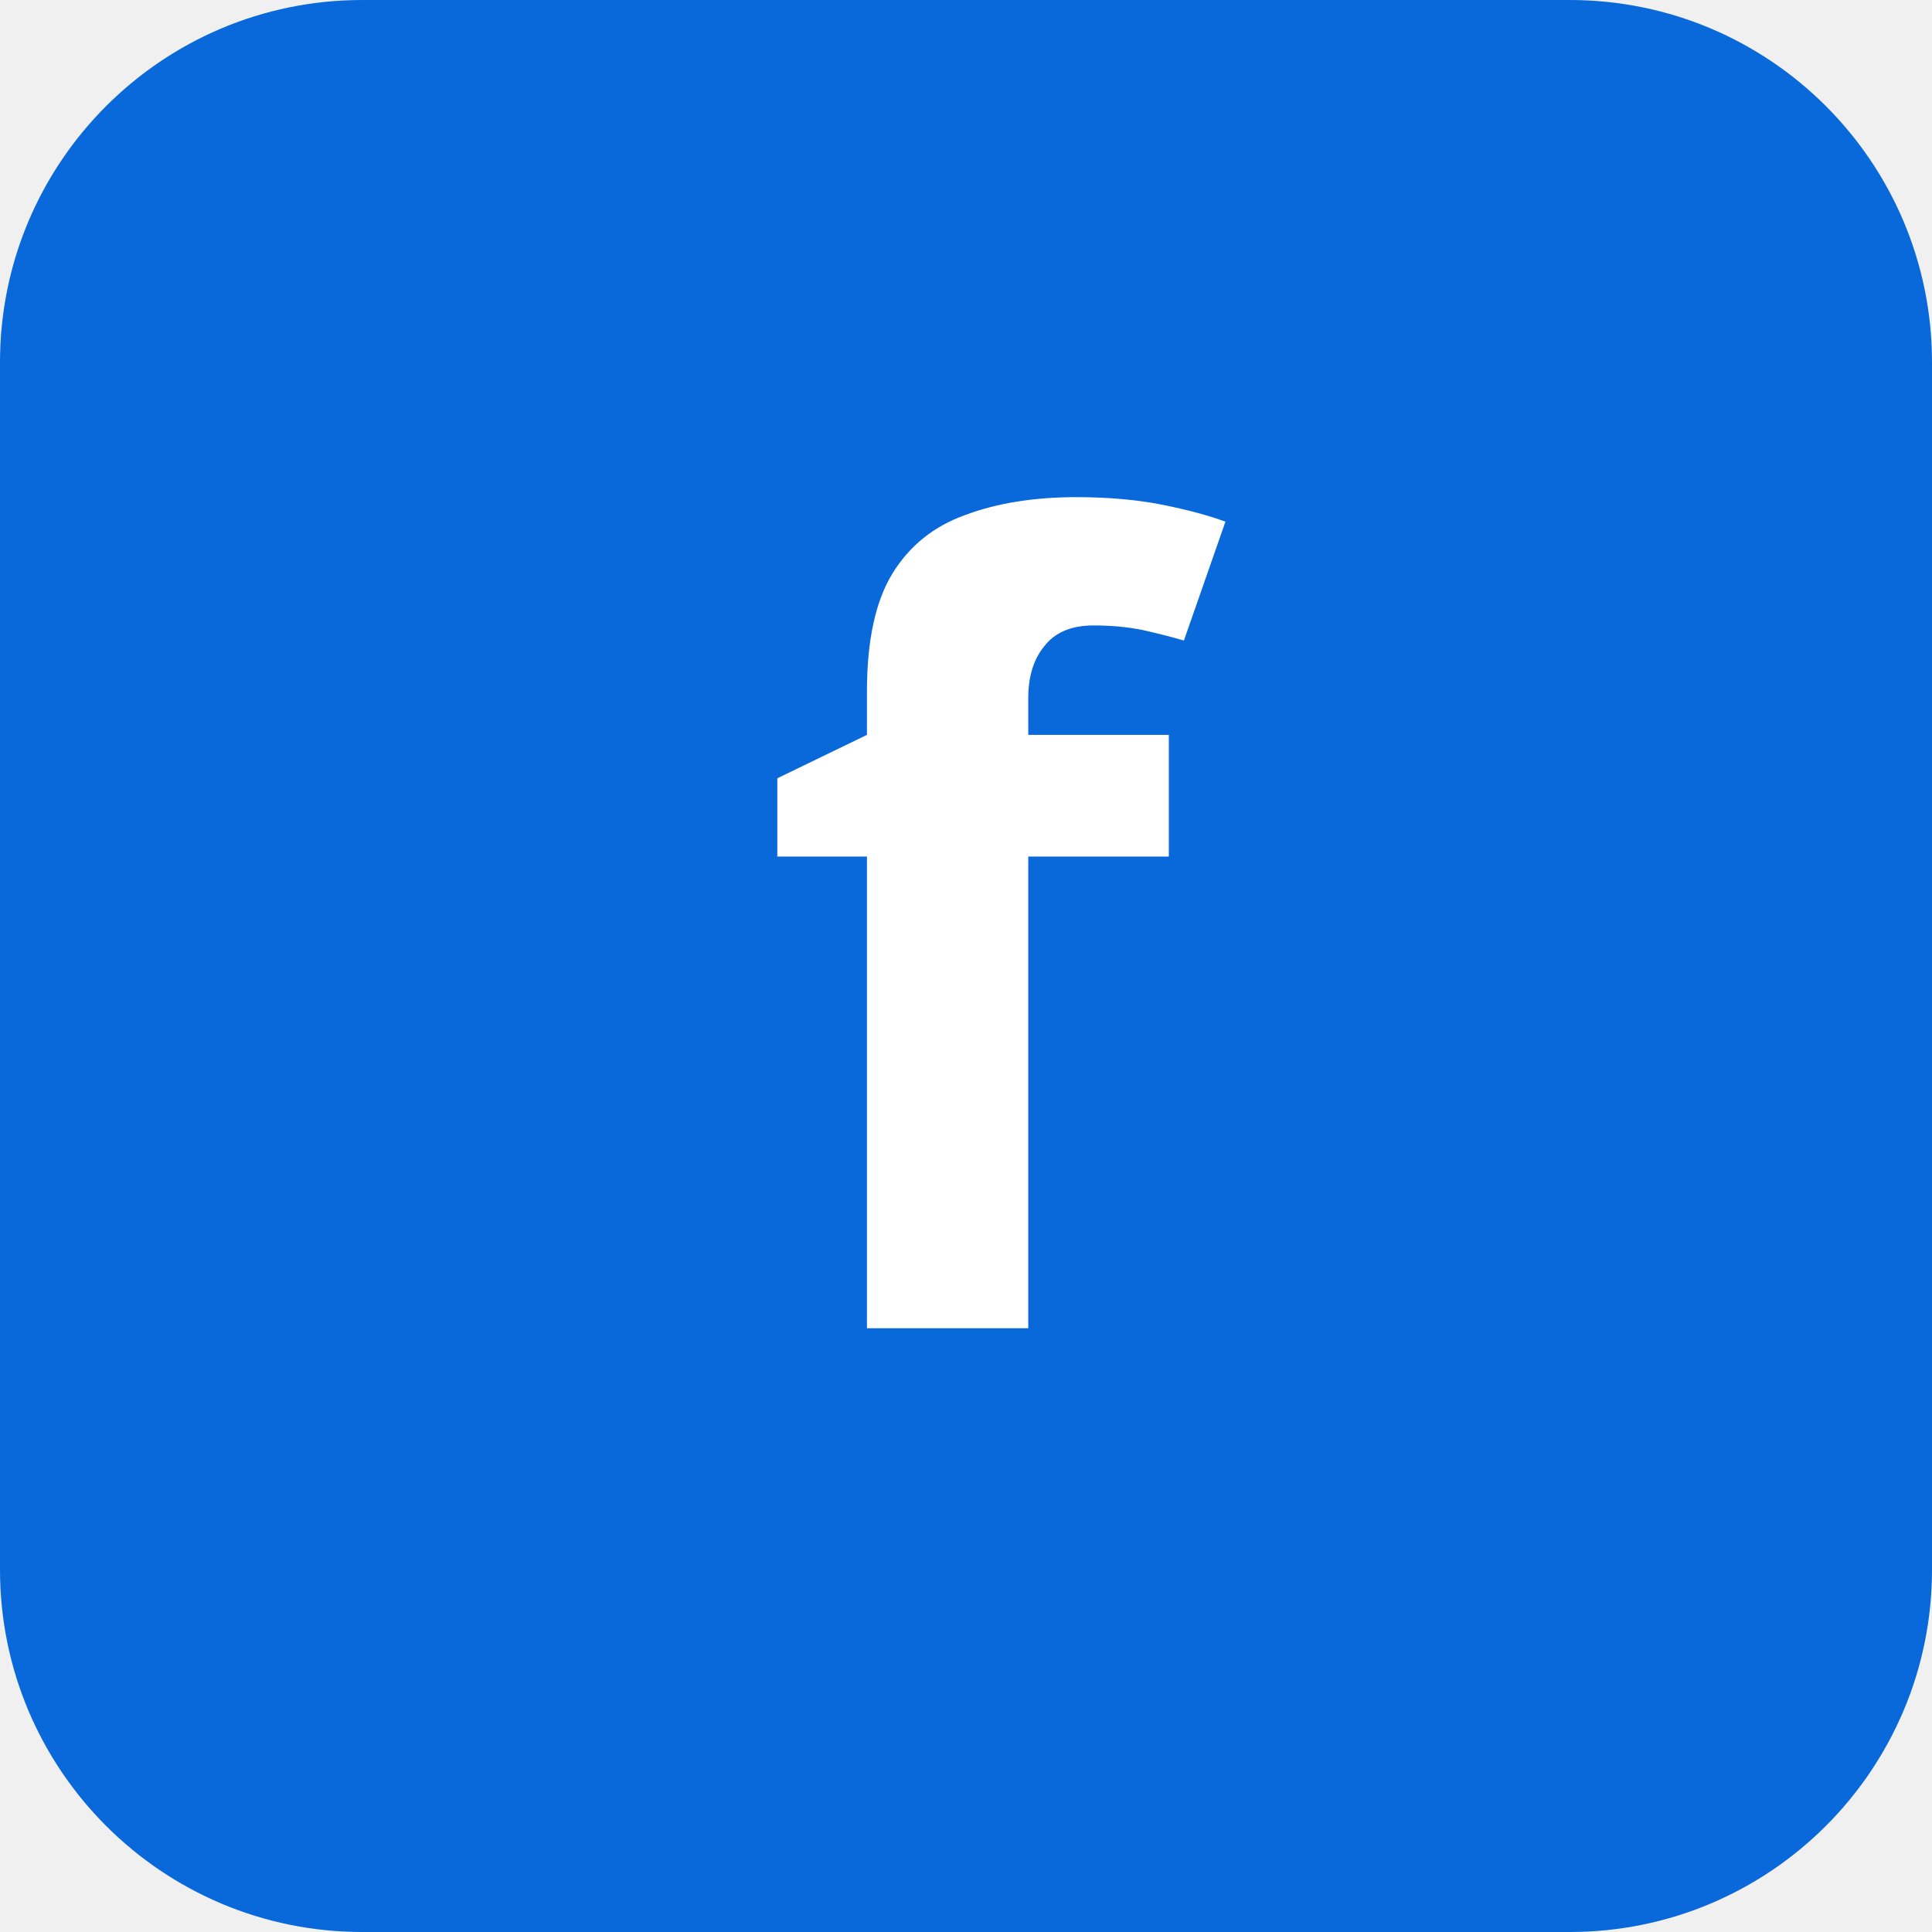
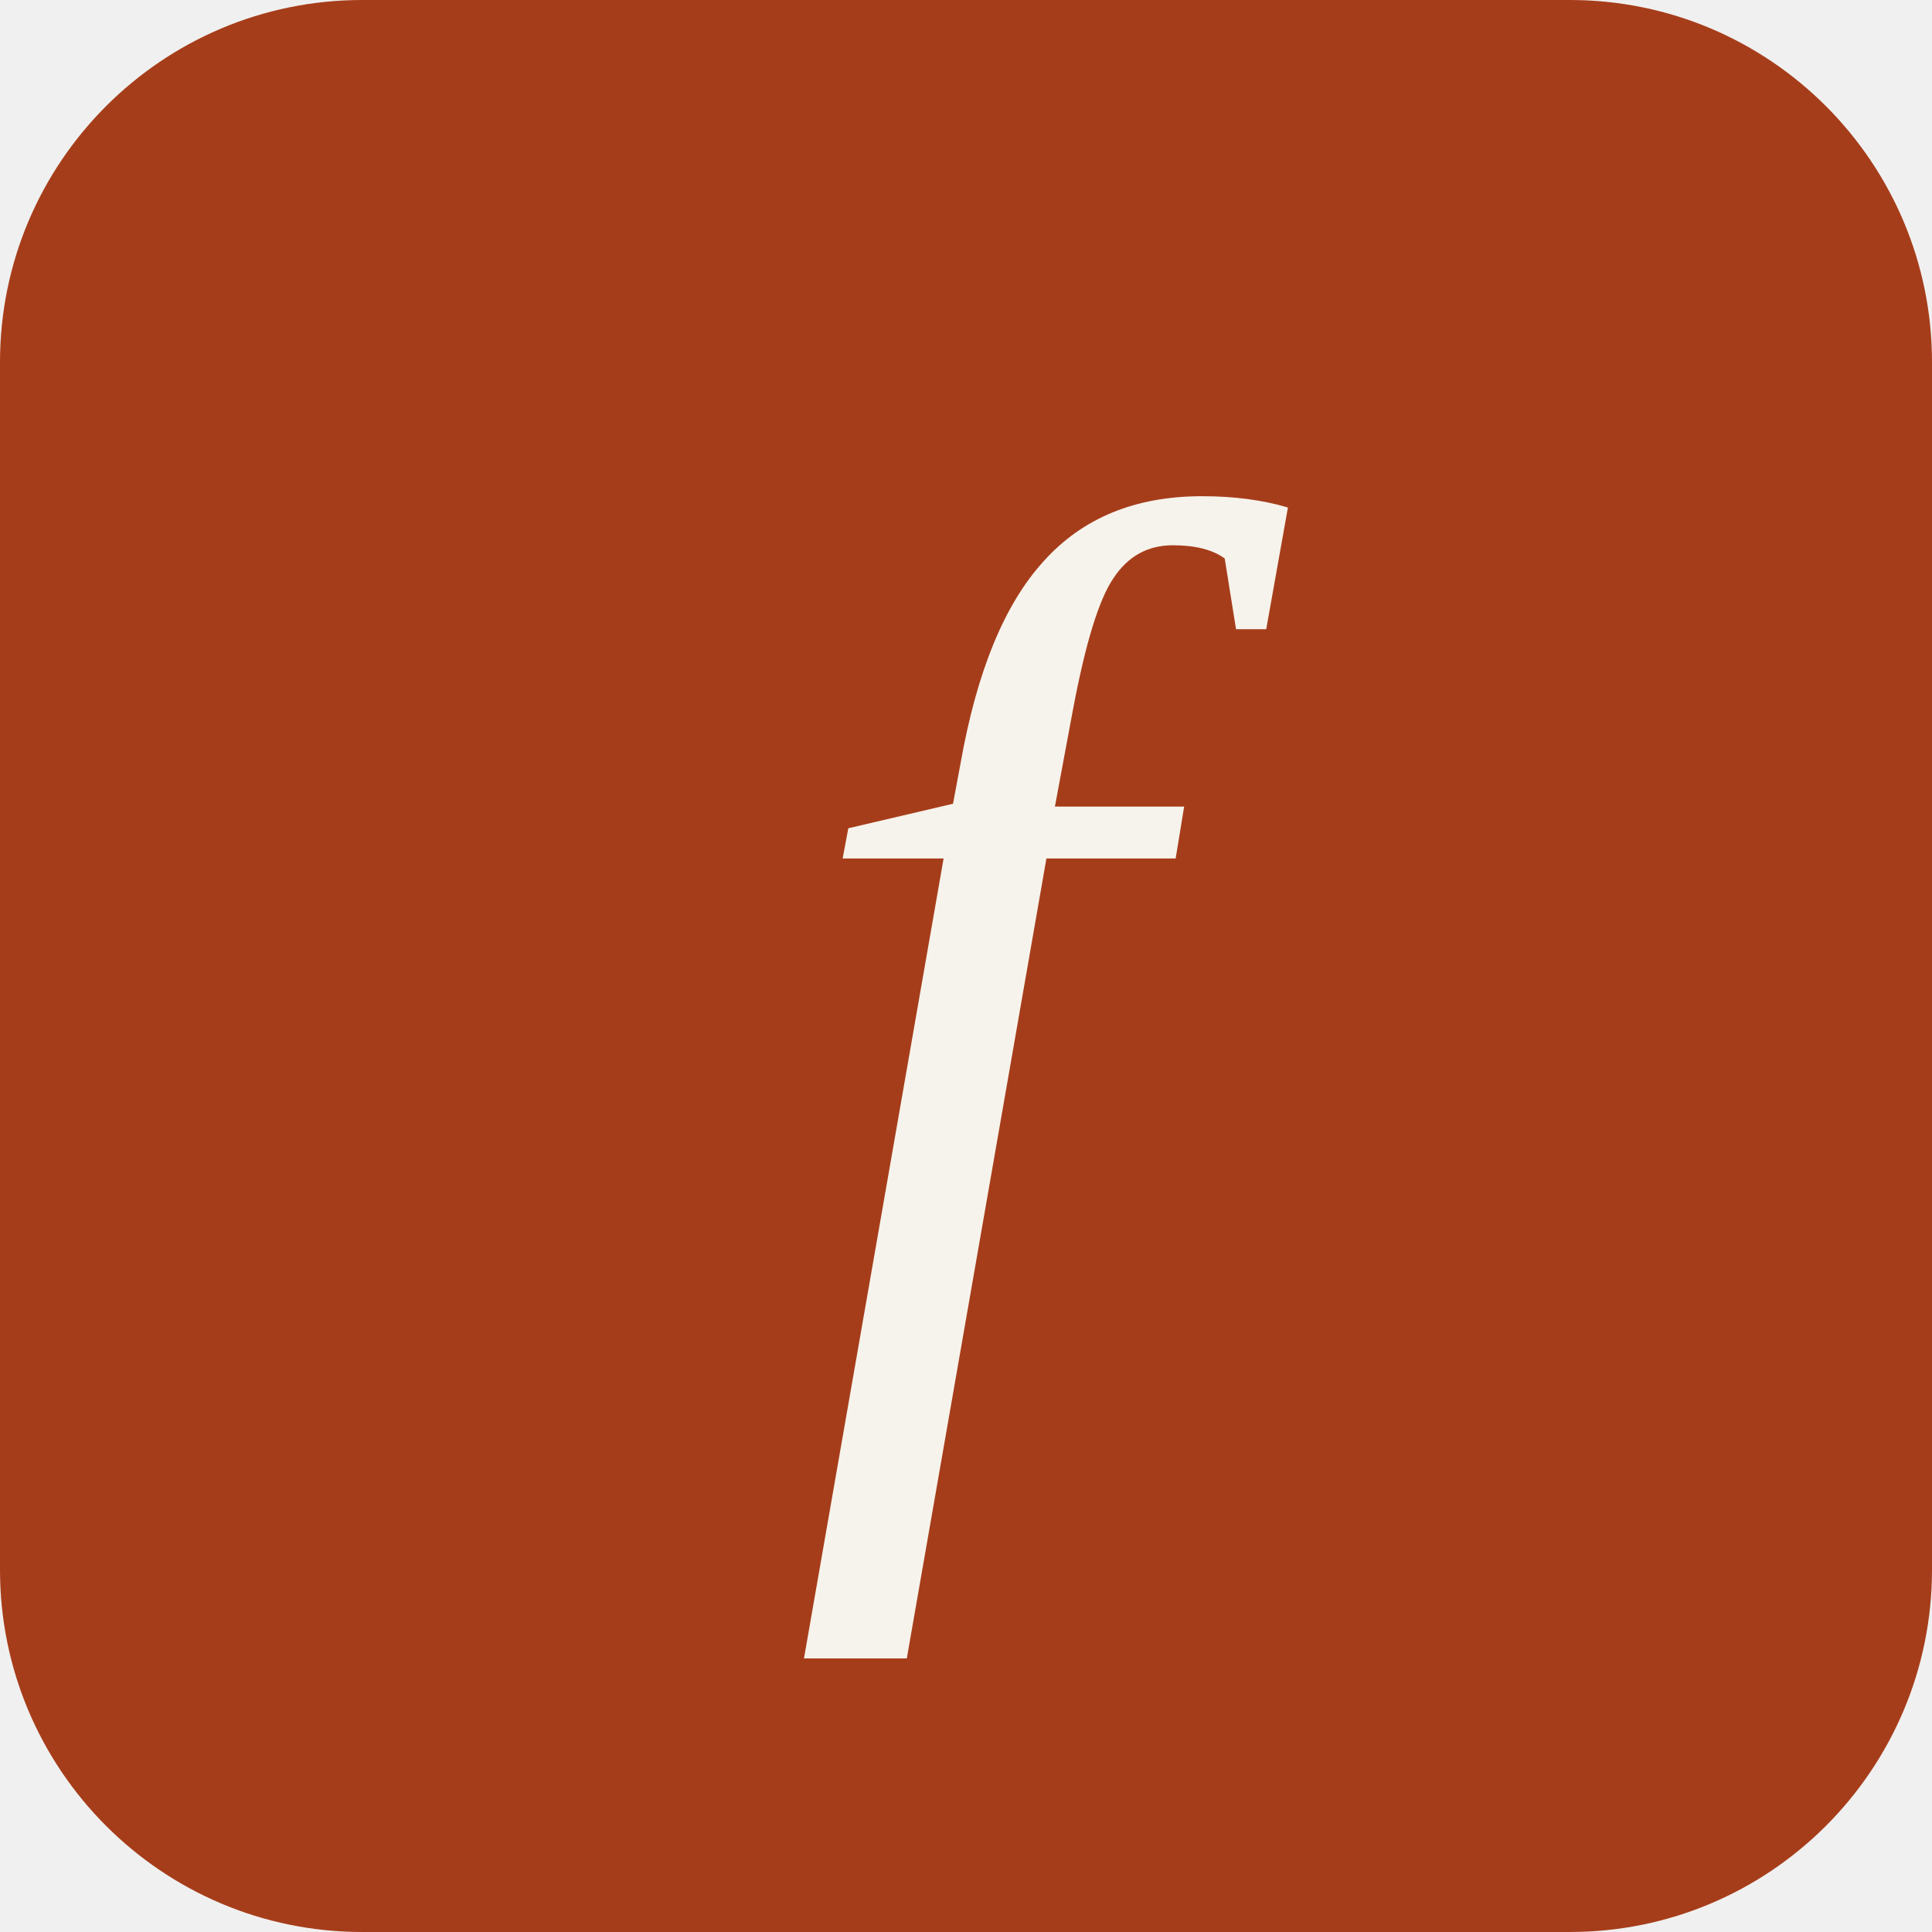
<svg xmlns="http://www.w3.org/2000/svg" width="32" height="32" viewBox="0 0 32 32">
-   <rect width="32" height="32" rx="6" fill="#0969da" />
-   <text x="16" y="22" text-anchor="middle" fill="white" font-family="system-ui, sans-serif" font-size="18" font-weight="700">f</text>
+   <rect width="32" height="32" rx="6" fill="#a63d1a" />
+   <text x="16" y="23" text-anchor="middle" fill="#f6f3ec" font-family="Georgia, 'Times New Roman', serif" font-size="21" font-style="italic">f</text>
</svg>
